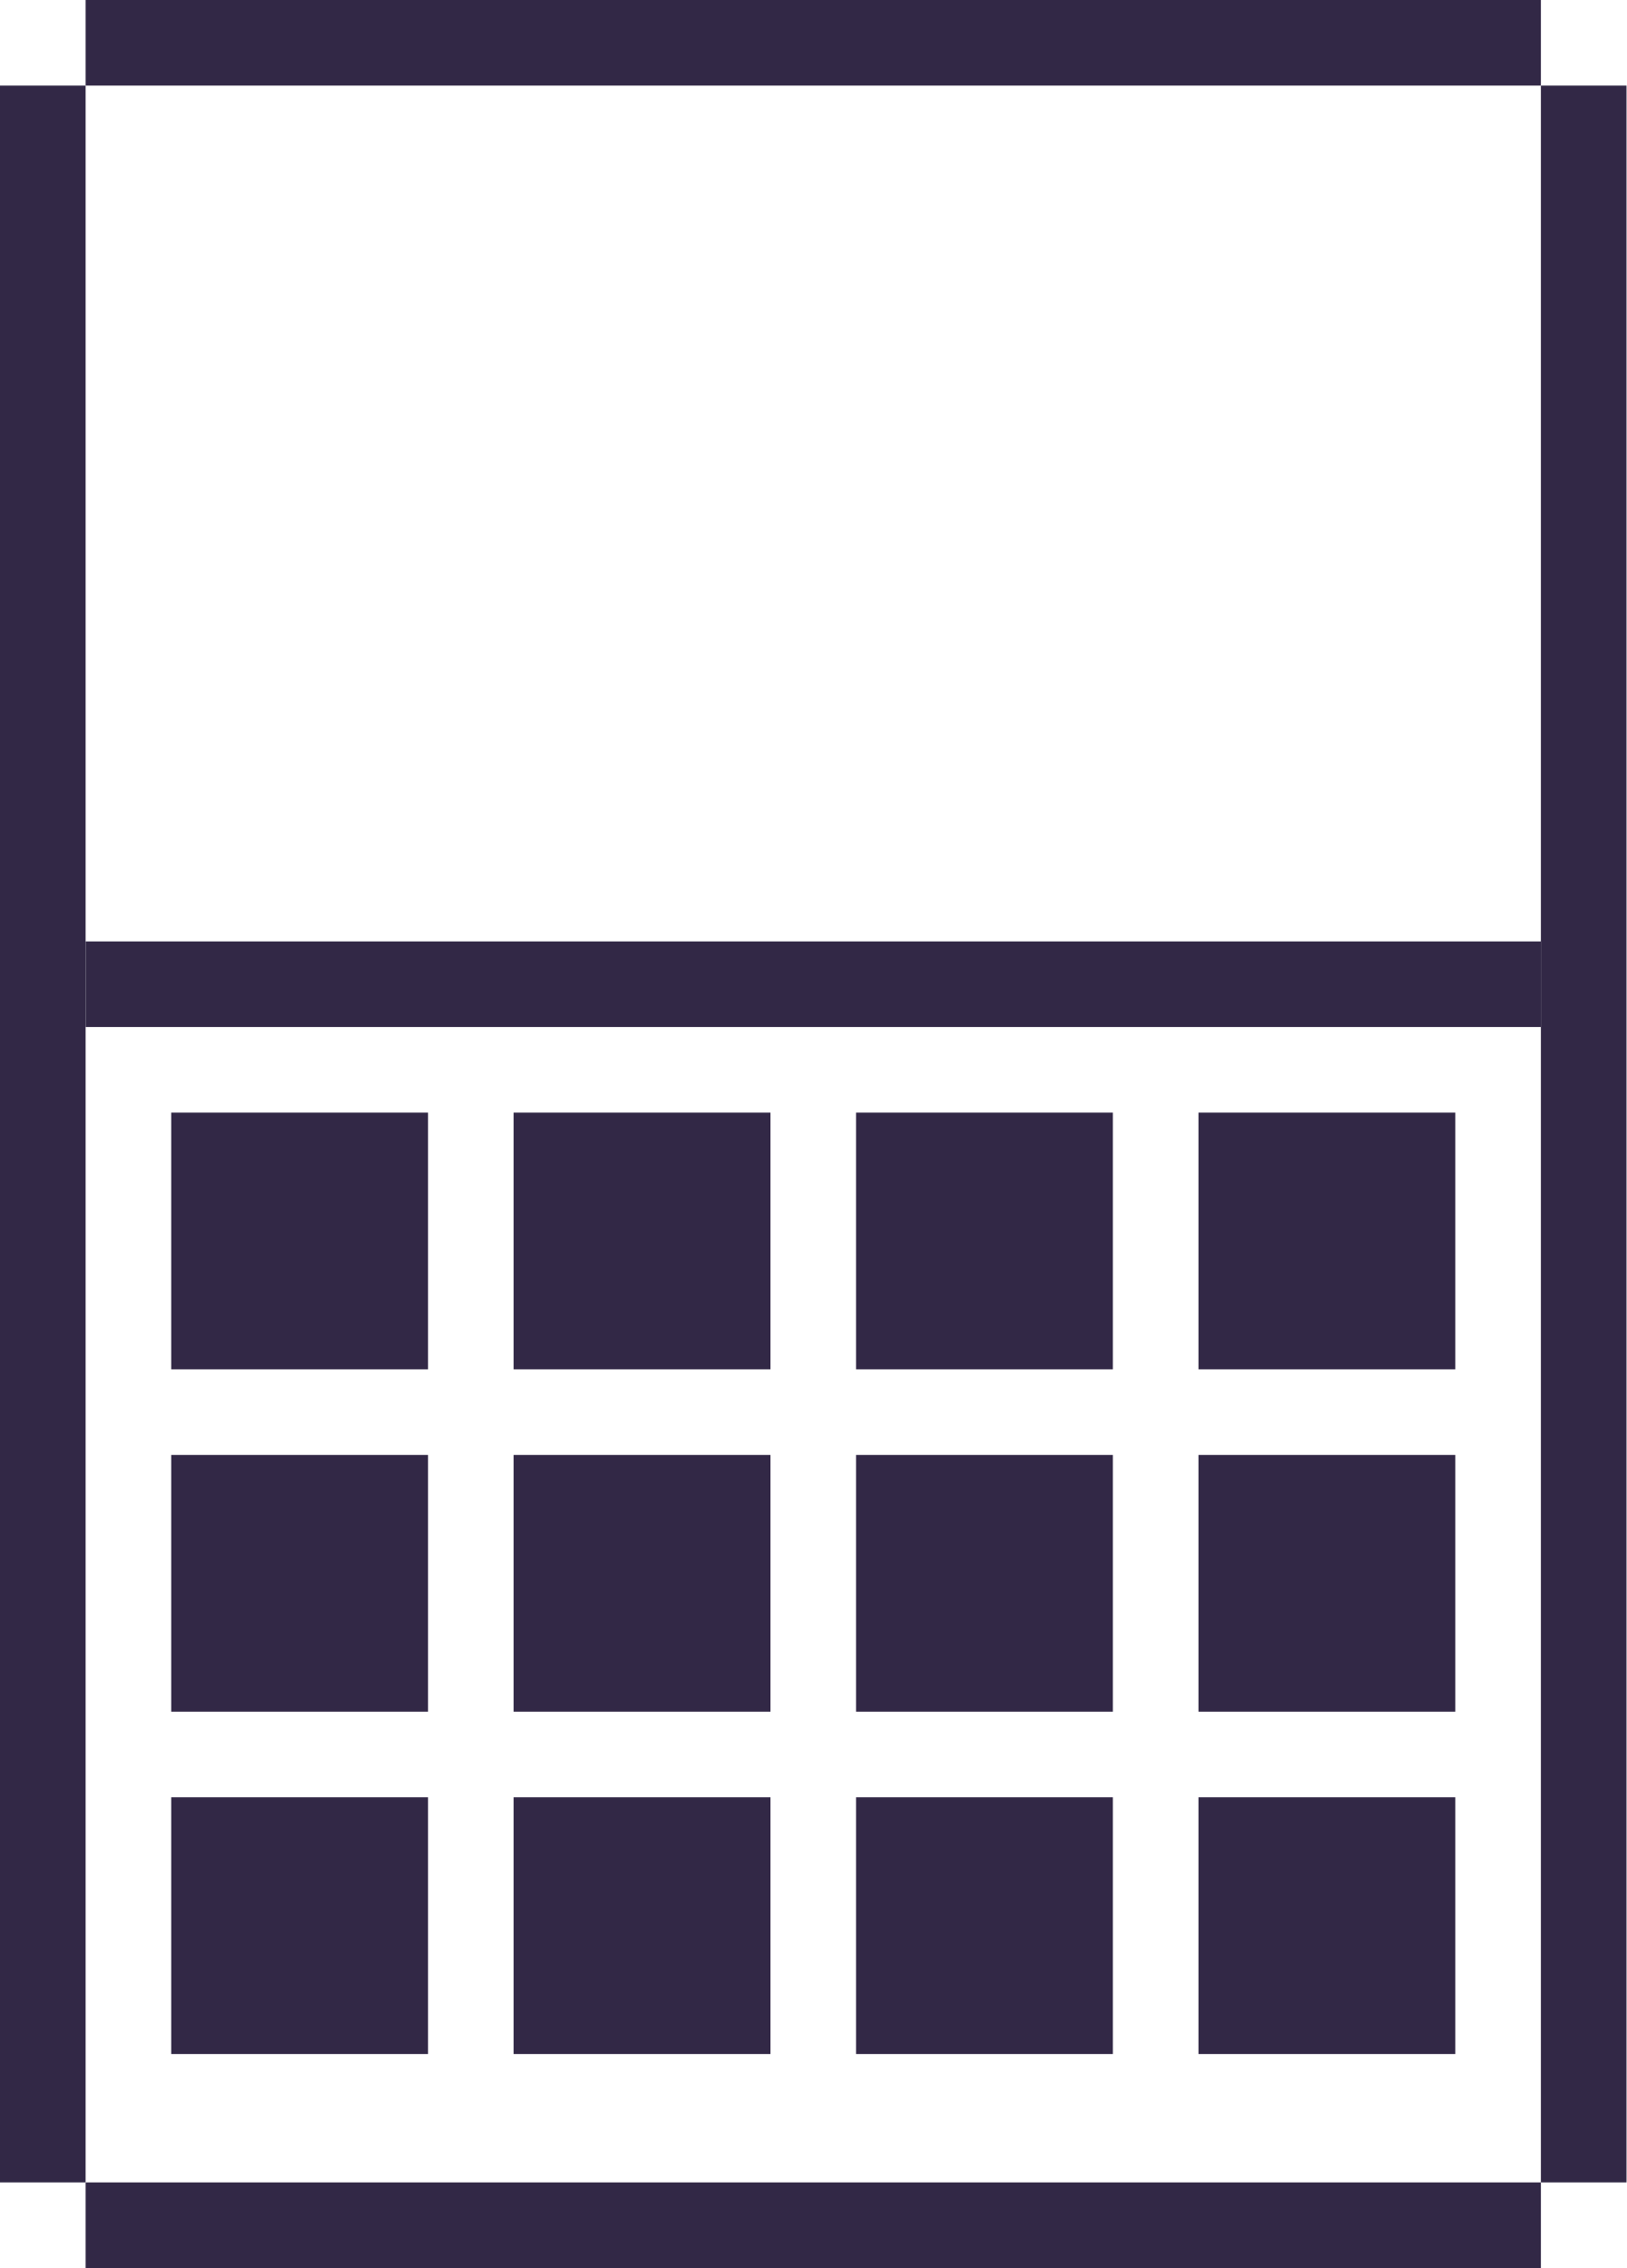
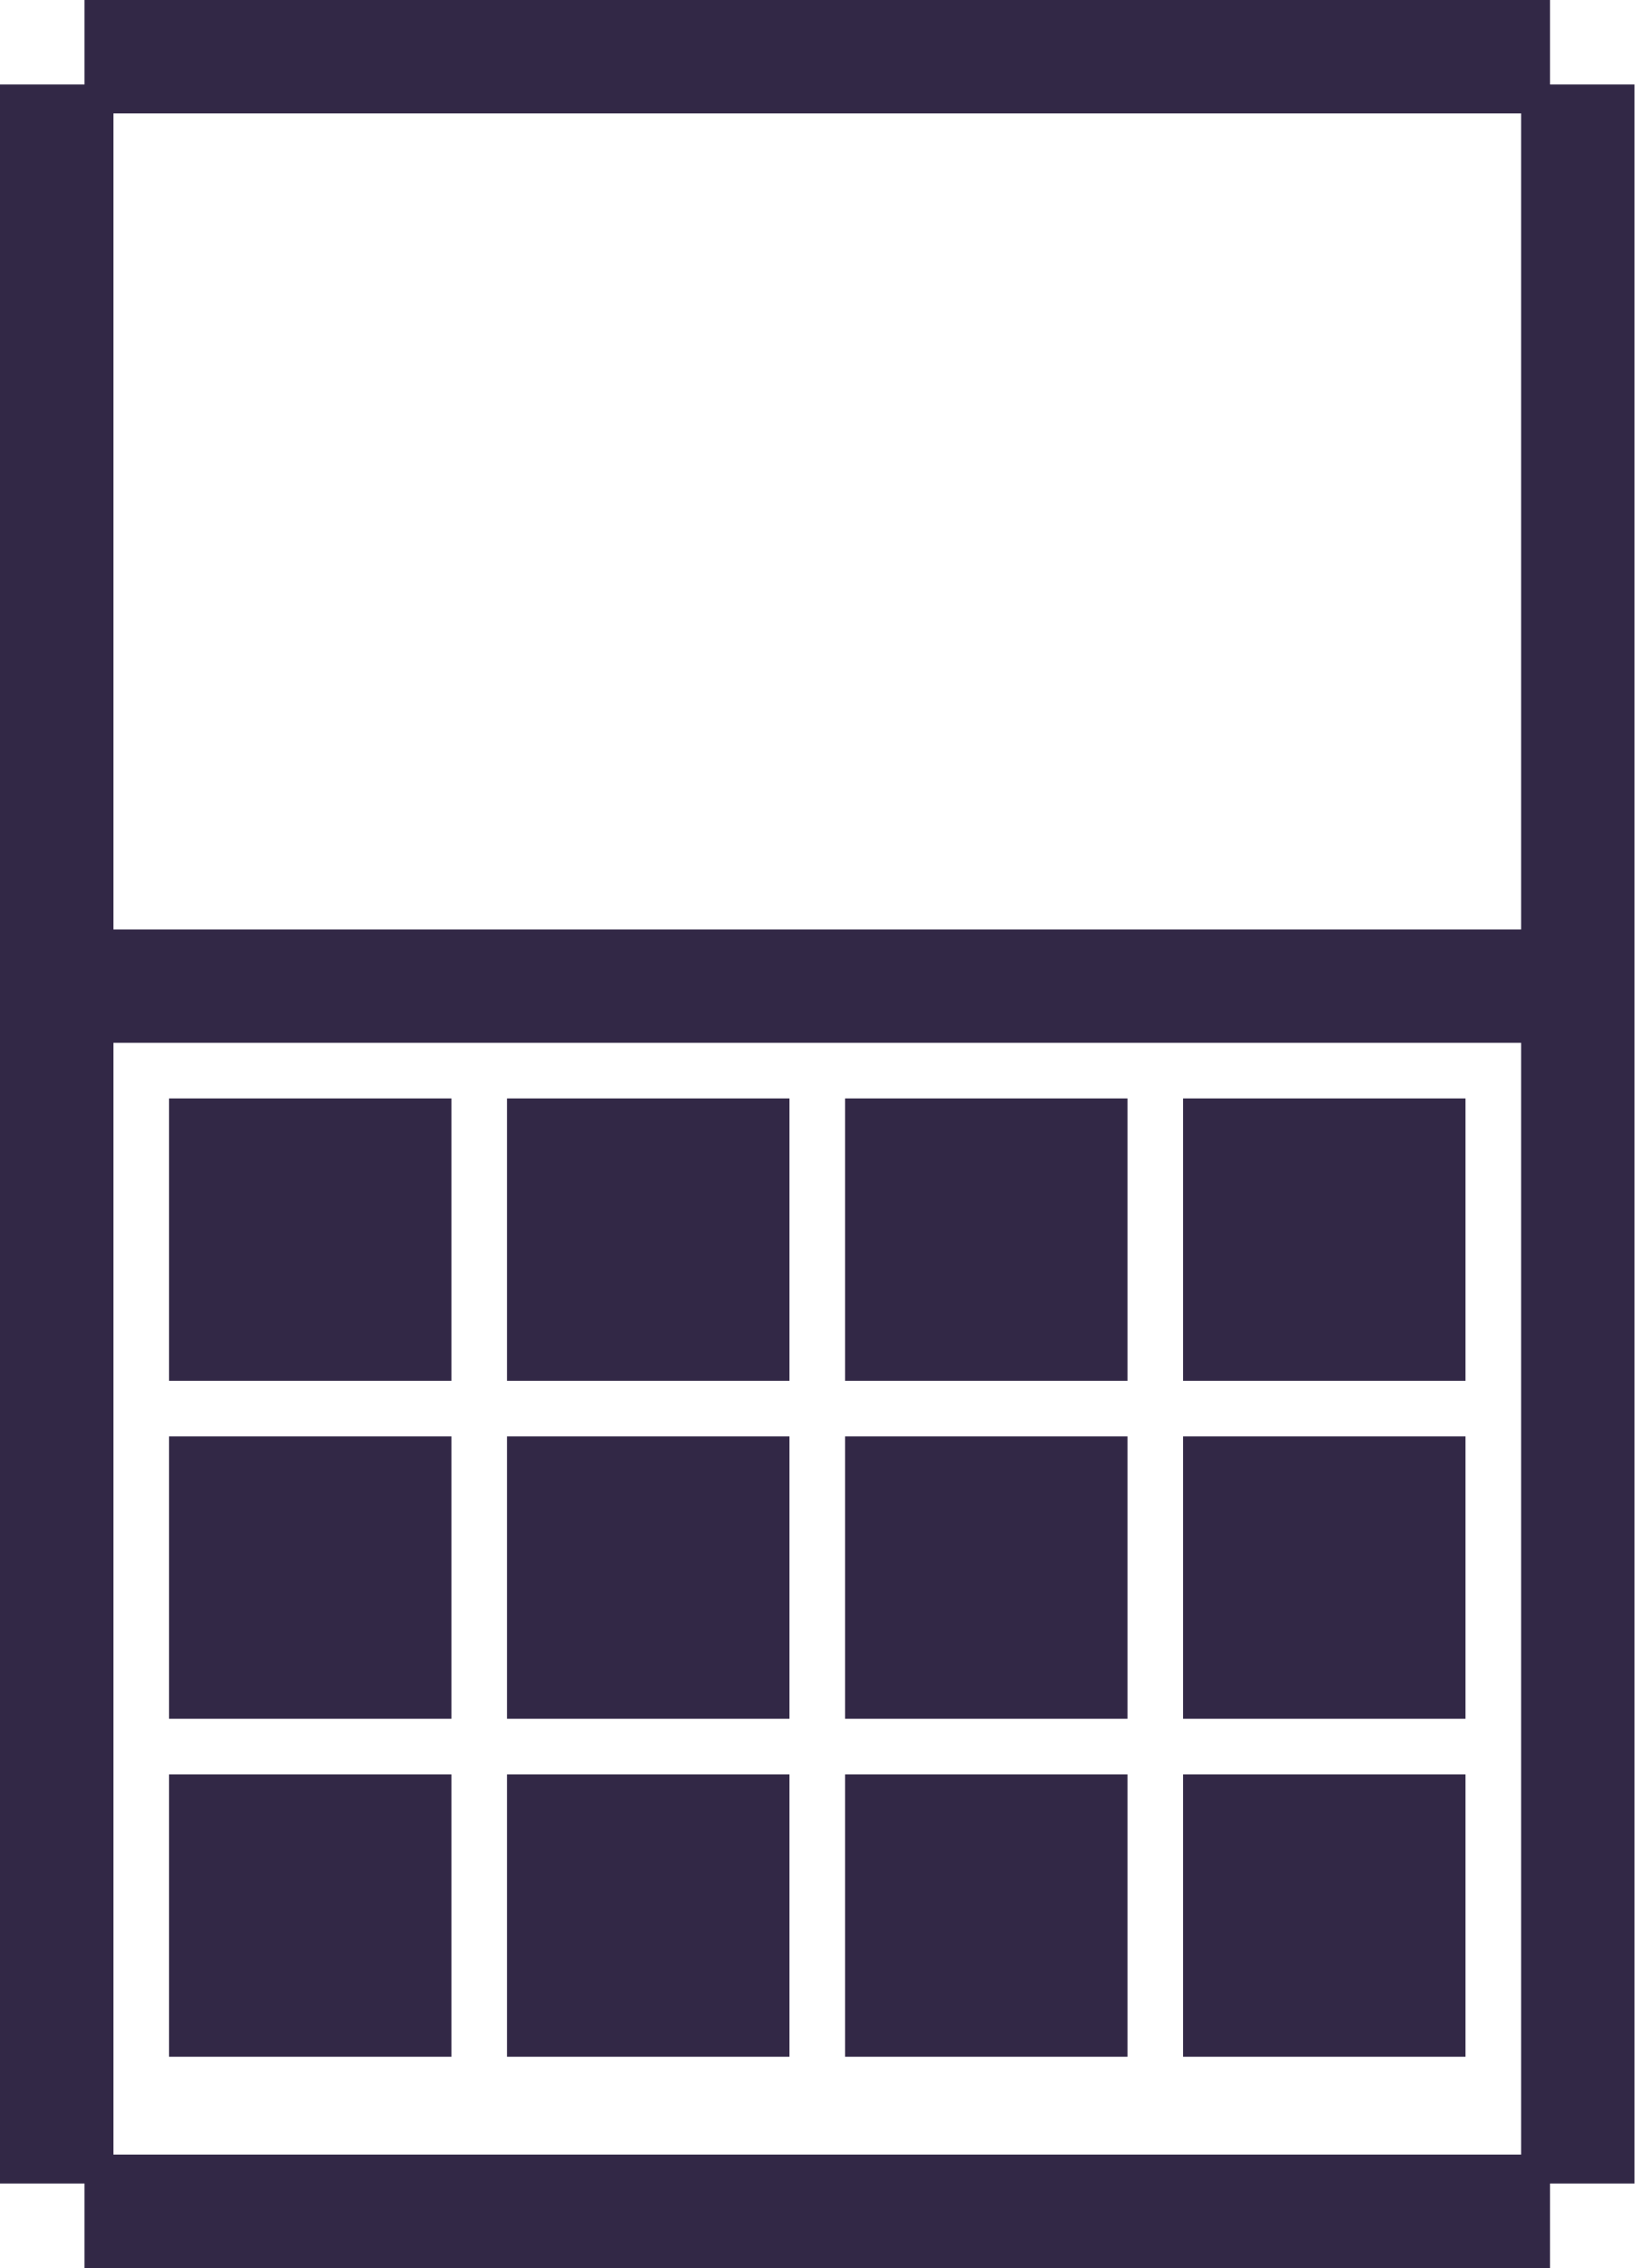
- <svg xmlns="http://www.w3.org/2000/svg" viewBox="8 8 152 212" width="152" height="212">
-   <rect x="8" y="16" width="8" height="196" style="fill: #322846;" />
-   <rect x="152" y="16" width="8" height="196" style="fill: #322846;" />
-   <rect x="16" y="8" width="136" height="8" style="fill: #322846;" />
-   <rect x="16" y="96" width="136" height="8" style="fill: #322846;" />
-   <rect x="16" y="212" width="136" height="8" style="fill: #322846;" />
+ <svg xmlns="http://www.w3.org/2000/svg" viewBox="6.632 6.632 154.737 214.737" width="154.737" height="214.737">
+   <rect x="6.632" y="14.632" width="10.737" height="198.737" style="fill: #322846;" />
+   <rect x="150.632" y="14.632" width="10.737" height="198.737" style="fill: #322846;" />
+   <rect x="14.632" y="6.632" width="138.737" height="10.737" style="fill: #322846;" />
+   <rect x="14.632" y="94.632" width="138.737" height="10.737" style="fill: #322846;" />
+   <rect x="14.632" y="210.632" width="138.737" height="10.737" style="fill: #322846;" />
  <g>
-     <rect x="24" y="112" width="24" height="24" style="fill: #322846;" />
-     <rect x="56" y="112" width="24" height="24" style="fill: #322846;" />
-     <rect x="88" y="112" width="24" height="24" style="fill: #322846;" />
-     <rect x="120" y="112" width="24" height="24" style="fill: #322846;" />
+     <rect x="22.632" y="110.632" width="26.737" height="26.737" style="fill: #322846;" />
+     <rect x="54.632" y="110.632" width="26.737" height="26.737" style="fill: #322846;" />
+     <rect x="86.632" y="110.632" width="26.737" height="26.737" style="fill: #322846;" />
+     <rect x="118.632" y="110.632" width="26.737" height="26.737" style="fill: #322846;" />
  </g>
  <g transform="matrix(1, 0, 0, 1, 0, 32)">
-     <rect x="24" y="112" width="24" height="24" style="fill: #322846;" />
-     <rect x="56" y="112" width="24" height="24" style="fill: #322846;" />
-     <rect x="88" y="112" width="24" height="24" style="fill: #322846;" />
-     <rect x="120" y="112" width="24" height="24" style="fill: #322846;" />
+     <rect x="22.632" y="110.632" width="26.737" height="26.737" style="fill: #322846;" />
+     <rect x="54.632" y="110.632" width="26.737" height="26.737" style="fill: #322846;" />
+     <rect x="86.632" y="110.632" width="26.737" height="26.737" style="fill: #322846;" />
+     <rect x="118.632" y="110.632" width="26.737" height="26.737" style="fill: #322846;" />
  </g>
  <g transform="matrix(1, 0, 0, 1, 0, 64)">
-     <rect x="24" y="112" width="24" height="24" style="fill: #322846;" />
-     <rect x="56" y="112" width="24" height="24" style="fill: #322846;" />
-     <rect x="88" y="112" width="24" height="24" style="fill: #322846;" />
-     <rect x="120" y="112" width="24" height="24" style="fill: #322846;" />
+     <rect x="22.632" y="110.632" width="26.737" height="26.737" style="fill: #322846;" />
+     <rect x="54.632" y="110.632" width="26.737" height="26.737" style="fill: #322846;" />
+     <rect x="86.632" y="110.632" width="26.737" height="26.737" style="fill: #322846;" />
+     <rect x="118.632" y="110.632" width="26.737" height="26.737" style="fill: #322846;" />
  </g>
</svg>
